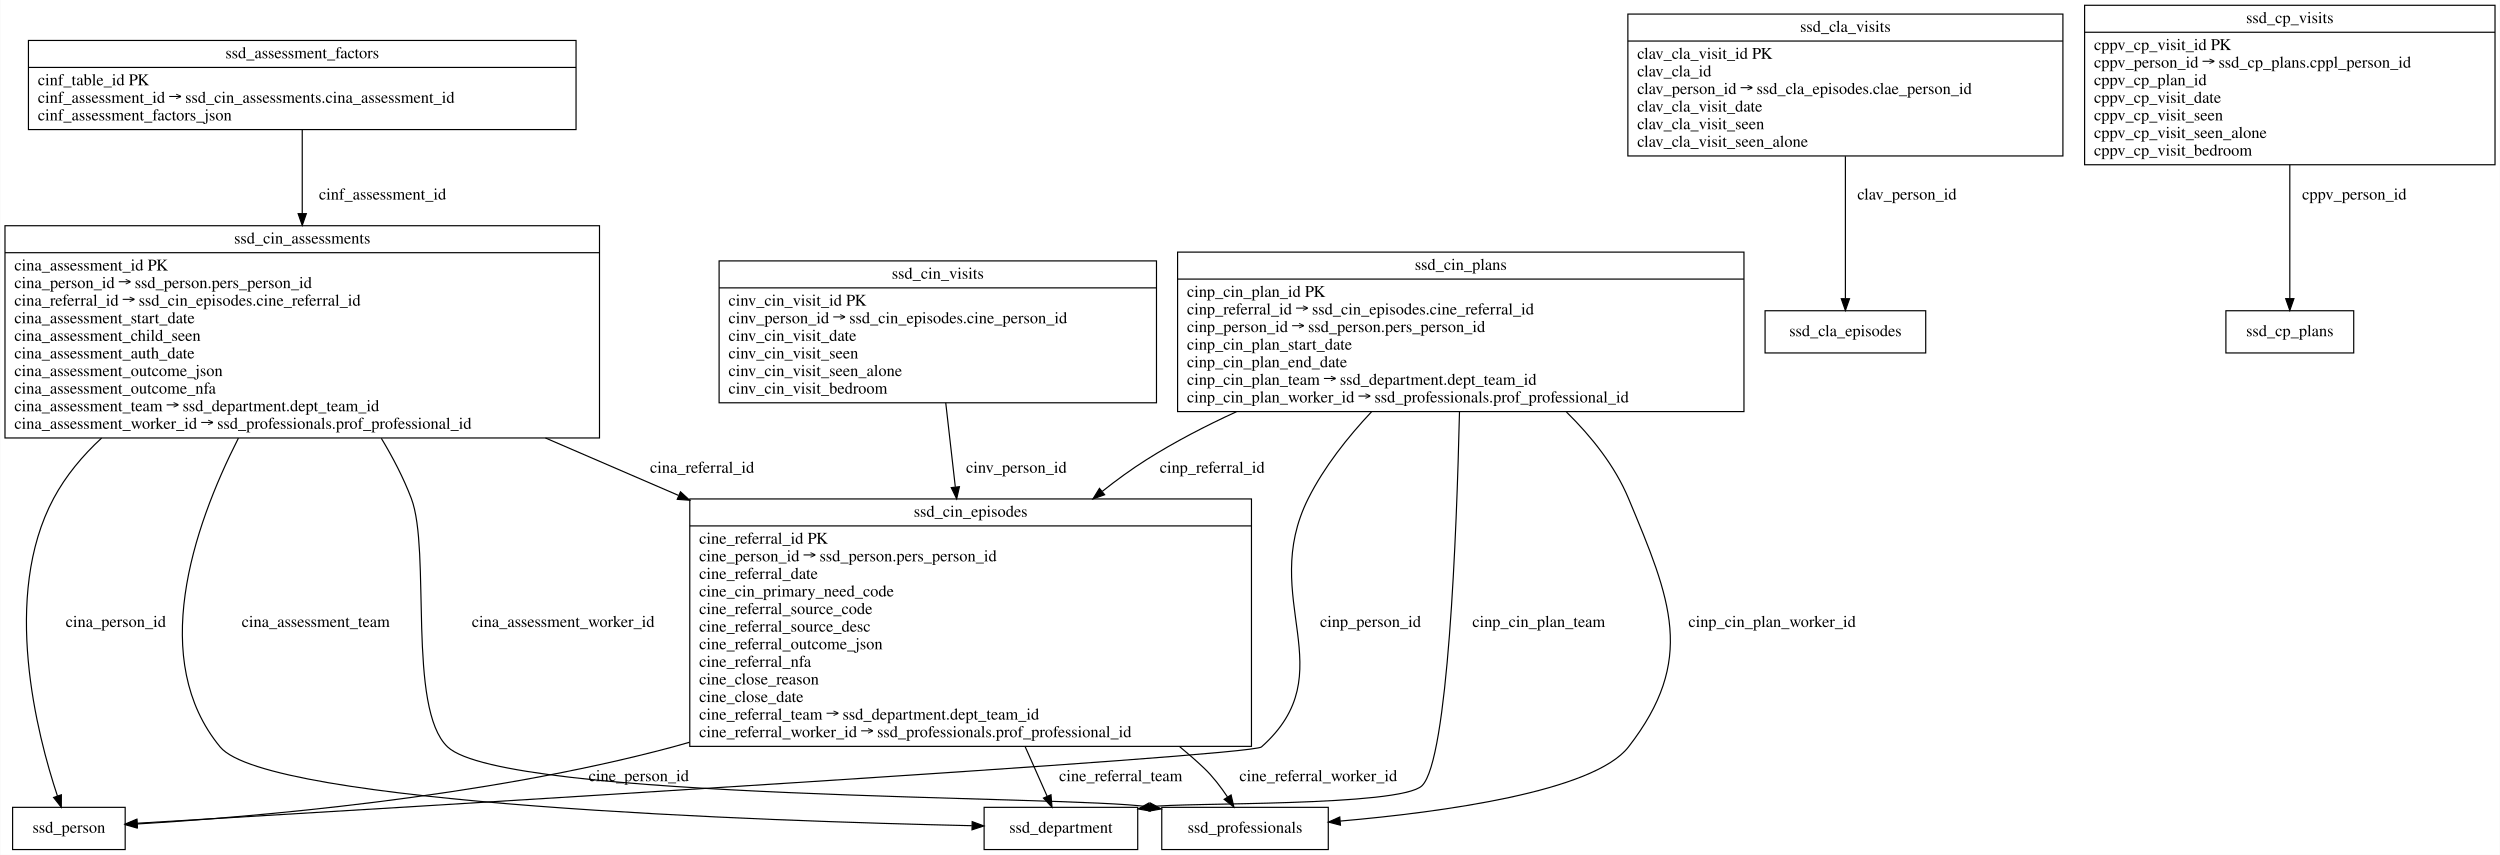
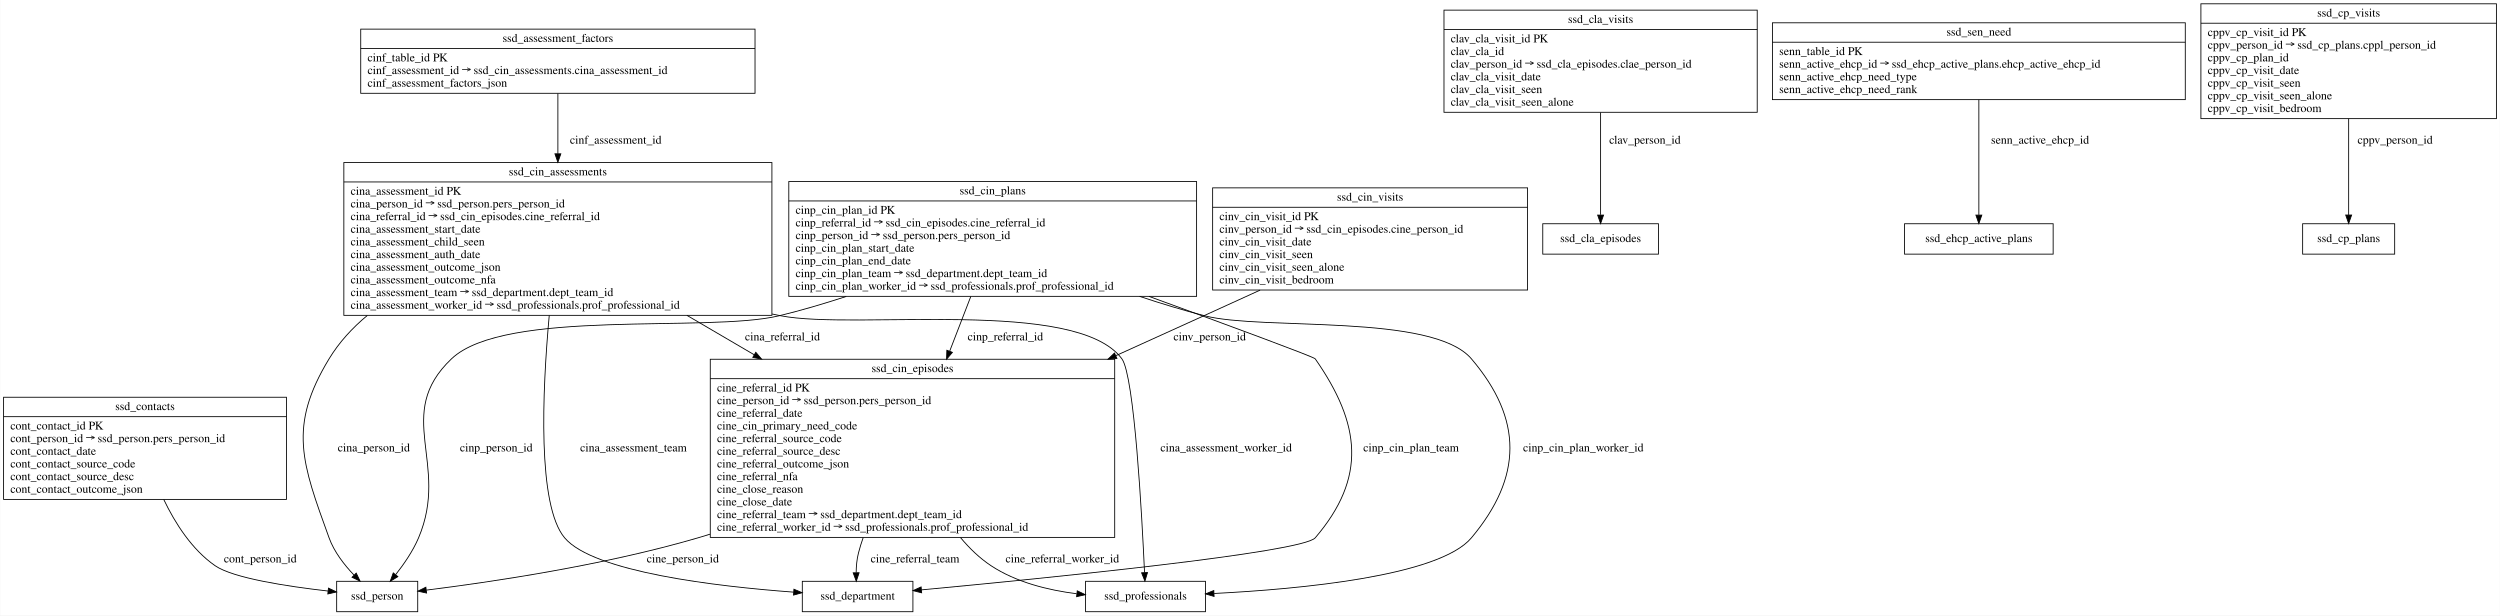
- <svg xmlns="http://www.w3.org/2000/svg" width="2132pt" height="729pt" viewBox="0.00 0.00 2131.50 729.00">
+ <svg xmlns="http://www.w3.org/2000/svg" width="2961pt" height="729pt" viewBox="0.00 0.00 2960.50 729.00">
  <g id="graph0" class="graph" transform="scale(1 1) rotate(0) translate(4 725)">
-     <polygon fill="white" stroke="transparent" points="-4,4 -4,-725 2127.5,-725 2127.5,4 -4,4" />
+     <polygon fill="white" stroke="transparent" points="-4,4 -4,-725 2956.5,-725 2956.5,4 -4,4" />
    <g id="node1" class="node">
-       <polygon fill="none" stroke="black" points="20,-614.5 20,-690.5 487,-690.5 487,-614.5 20,-614.5" />
-       <text text-anchor="middle" x="253.5" y="-675.3" font-family="Times,serif" font-size="14.00">ssd_assessment_factors</text>
-       <polyline fill="none" stroke="black" points="20,-667.5 487,-667.5 " />
-       <text text-anchor="start" x="28" y="-652.3" font-family="Times,serif" font-size="14.00">cinf_table_id PK</text>
-       <text text-anchor="start" x="28" y="-637.3" font-family="Times,serif" font-size="14.00">cinf_assessment_id → ssd_cin_assessments.cina_assessment_id</text>
-       <text text-anchor="start" x="28" y="-622.3" font-family="Times,serif" font-size="14.00">cinf_assessment_factors_json</text>
+       <polygon fill="none" stroke="black" points="423,-614.5 423,-690.5 890,-690.5 890,-614.5 423,-614.5" />
+       <text text-anchor="middle" x="656.5" y="-675.3" font-family="Times,serif" font-size="14.00">ssd_assessment_factors</text>
+       <polyline fill="none" stroke="black" points="423,-667.5 890,-667.5 " />
+       <text text-anchor="start" x="431" y="-652.3" font-family="Times,serif" font-size="14.00">cinf_table_id PK</text>
+       <text text-anchor="start" x="431" y="-637.3" font-family="Times,serif" font-size="14.00">cinf_assessment_id → ssd_cin_assessments.cina_assessment_id</text>
+       <text text-anchor="start" x="431" y="-622.3" font-family="Times,serif" font-size="14.00">cinf_assessment_factors_json</text>
    </g>
    <g id="node2" class="node">
-       <polygon fill="none" stroke="black" points="0,-351.5 0,-532.5 507,-532.5 507,-351.5 0,-351.5" />
-       <text text-anchor="middle" x="253.5" y="-517.3" font-family="Times,serif" font-size="14.00">ssd_cin_assessments</text>
-       <polyline fill="none" stroke="black" points="0,-509.5 507,-509.5 " />
-       <text text-anchor="start" x="8" y="-494.3" font-family="Times,serif" font-size="14.00">cina_assessment_id PK</text>
-       <text text-anchor="start" x="8" y="-479.3" font-family="Times,serif" font-size="14.00">cina_person_id → ssd_person.pers_person_id</text>
-       <text text-anchor="start" x="8" y="-464.3" font-family="Times,serif" font-size="14.00">cina_referral_id → ssd_cin_episodes.cine_referral_id</text>
-       <text text-anchor="start" x="8" y="-449.3" font-family="Times,serif" font-size="14.00">cina_assessment_start_date</text>
-       <text text-anchor="start" x="8" y="-434.3" font-family="Times,serif" font-size="14.00">cina_assessment_child_seen</text>
-       <text text-anchor="start" x="8" y="-419.3" font-family="Times,serif" font-size="14.00">cina_assessment_auth_date</text>
-       <text text-anchor="start" x="8" y="-404.3" font-family="Times,serif" font-size="14.00">cina_assessment_outcome_json</text>
-       <text text-anchor="start" x="8" y="-389.3" font-family="Times,serif" font-size="14.00">cina_assessment_outcome_nfa</text>
-       <text text-anchor="start" x="8" y="-374.3" font-family="Times,serif" font-size="14.00">cina_assessment_team → ssd_department.dept_team_id</text>
-       <text text-anchor="start" x="8" y="-359.3" font-family="Times,serif" font-size="14.00">cina_assessment_worker_id → ssd_professionals.prof_professional_id</text>
+       <polygon fill="none" stroke="black" points="403,-351.5 403,-532.5 910,-532.5 910,-351.5 403,-351.5" />
+       <text text-anchor="middle" x="656.5" y="-517.3" font-family="Times,serif" font-size="14.00">ssd_cin_assessments</text>
+       <polyline fill="none" stroke="black" points="403,-509.5 910,-509.5 " />
+       <text text-anchor="start" x="411" y="-494.3" font-family="Times,serif" font-size="14.00">cina_assessment_id PK</text>
+       <text text-anchor="start" x="411" y="-479.3" font-family="Times,serif" font-size="14.00">cina_person_id → ssd_person.pers_person_id</text>
+       <text text-anchor="start" x="411" y="-464.3" font-family="Times,serif" font-size="14.00">cina_referral_id → ssd_cin_episodes.cine_referral_id</text>
+       <text text-anchor="start" x="411" y="-449.3" font-family="Times,serif" font-size="14.00">cina_assessment_start_date</text>
+       <text text-anchor="start" x="411" y="-434.3" font-family="Times,serif" font-size="14.00">cina_assessment_child_seen</text>
+       <text text-anchor="start" x="411" y="-419.3" font-family="Times,serif" font-size="14.00">cina_assessment_auth_date</text>
+       <text text-anchor="start" x="411" y="-404.3" font-family="Times,serif" font-size="14.00">cina_assessment_outcome_json</text>
+       <text text-anchor="start" x="411" y="-389.3" font-family="Times,serif" font-size="14.00">cina_assessment_outcome_nfa</text>
+       <text text-anchor="start" x="411" y="-374.3" font-family="Times,serif" font-size="14.00">cina_assessment_team → ssd_department.dept_team_id</text>
+       <text text-anchor="start" x="411" y="-359.3" font-family="Times,serif" font-size="14.00">cina_assessment_worker_id → ssd_professionals.prof_professional_id</text>
    </g>
    <g id="edge1" class="edge">
-       <path fill="none" stroke="black" d="M253.5,-614.22C253.5,-594.16 253.5,-568.36 253.5,-542.91" />
-       <polygon fill="black" stroke="black" points="257,-542.81 253.5,-532.81 250,-542.81 257,-542.81" />
-       <text text-anchor="middle" x="322" y="-554.8" font-family="Times,serif" font-size="14.00">cinf_assessment_id</text>
+       <path fill="none" stroke="black" d="M656.5,-614.22C656.5,-594.16 656.5,-568.36 656.5,-542.91" />
+       <polygon fill="black" stroke="black" points="660,-542.81 656.5,-532.81 653,-542.81 660,-542.81" />
+       <text text-anchor="middle" x="725" y="-554.8" font-family="Times,serif" font-size="14.00">cinf_assessment_id</text>
    </g>
    <g id="node3" class="node">
-       <polygon fill="none" stroke="black" points="584,-88.5 584,-299.5 1063,-299.5 1063,-88.5 584,-88.5" />
-       <text text-anchor="middle" x="823.5" y="-284.3" font-family="Times,serif" font-size="14.00">ssd_cin_episodes</text>
-       <polyline fill="none" stroke="black" points="584,-276.5 1063,-276.5 " />
-       <text text-anchor="start" x="592" y="-261.3" font-family="Times,serif" font-size="14.00">cine_referral_id PK</text>
-       <text text-anchor="start" x="592" y="-246.3" font-family="Times,serif" font-size="14.00">cine_person_id → ssd_person.pers_person_id</text>
-       <text text-anchor="start" x="592" y="-231.3" font-family="Times,serif" font-size="14.00">cine_referral_date</text>
-       <text text-anchor="start" x="592" y="-216.3" font-family="Times,serif" font-size="14.00">cine_cin_primary_need_code</text>
-       <text text-anchor="start" x="592" y="-201.3" font-family="Times,serif" font-size="14.00">cine_referral_source_code</text>
-       <text text-anchor="start" x="592" y="-186.3" font-family="Times,serif" font-size="14.00">cine_referral_source_desc</text>
-       <text text-anchor="start" x="592" y="-171.3" font-family="Times,serif" font-size="14.00">cine_referral_outcome_json</text>
-       <text text-anchor="start" x="592" y="-156.3" font-family="Times,serif" font-size="14.00">cine_referral_nfa</text>
-       <text text-anchor="start" x="592" y="-141.3" font-family="Times,serif" font-size="14.00">cine_close_reason</text>
-       <text text-anchor="start" x="592" y="-126.3" font-family="Times,serif" font-size="14.00">cine_close_date</text>
-       <text text-anchor="start" x="592" y="-111.3" font-family="Times,serif" font-size="14.00">cine_referral_team → ssd_department.dept_team_id</text>
-       <text text-anchor="start" x="592" y="-96.3" font-family="Times,serif" font-size="14.00">cine_referral_worker_id → ssd_professionals.prof_professional_id</text>
+       <polygon fill="none" stroke="black" points="837,-88.5 837,-299.5 1316,-299.5 1316,-88.5 837,-88.5" />
+       <text text-anchor="middle" x="1076.5" y="-284.3" font-family="Times,serif" font-size="14.00">ssd_cin_episodes</text>
+       <polyline fill="none" stroke="black" points="837,-276.5 1316,-276.5 " />
+       <text text-anchor="start" x="845" y="-261.3" font-family="Times,serif" font-size="14.00">cine_referral_id PK</text>
+       <text text-anchor="start" x="845" y="-246.3" font-family="Times,serif" font-size="14.00">cine_person_id → ssd_person.pers_person_id</text>
+       <text text-anchor="start" x="845" y="-231.3" font-family="Times,serif" font-size="14.00">cine_referral_date</text>
+       <text text-anchor="start" x="845" y="-216.3" font-family="Times,serif" font-size="14.00">cine_cin_primary_need_code</text>
+       <text text-anchor="start" x="845" y="-201.3" font-family="Times,serif" font-size="14.00">cine_referral_source_code</text>
+       <text text-anchor="start" x="845" y="-186.3" font-family="Times,serif" font-size="14.00">cine_referral_source_desc</text>
+       <text text-anchor="start" x="845" y="-171.3" font-family="Times,serif" font-size="14.00">cine_referral_outcome_json</text>
+       <text text-anchor="start" x="845" y="-156.3" font-family="Times,serif" font-size="14.00">cine_referral_nfa</text>
+       <text text-anchor="start" x="845" y="-141.3" font-family="Times,serif" font-size="14.00">cine_close_reason</text>
+       <text text-anchor="start" x="845" y="-126.3" font-family="Times,serif" font-size="14.00">cine_close_date</text>
+       <text text-anchor="start" x="845" y="-111.3" font-family="Times,serif" font-size="14.00">cine_referral_team → ssd_department.dept_team_id</text>
+       <text text-anchor="start" x="845" y="-96.3" font-family="Times,serif" font-size="14.00">cine_referral_worker_id → ssd_professionals.prof_professional_id</text>
    </g>
    <g id="edge3" class="edge">
-       <path fill="none" stroke="black" d="M460.9,-351.49C497.72,-335.6 536.42,-318.9 574.27,-302.56" />
-       <polygon fill="black" stroke="black" points="576.07,-305.6 583.87,-298.42 573.3,-299.17 576.07,-305.6" />
-       <text text-anchor="middle" x="594.5" y="-321.8" font-family="Times,serif" font-size="14.00">cina_referral_id</text>
+       <path fill="none" stroke="black" d="M809.32,-351.49C835.24,-336.31 862.43,-320.38 889.12,-304.75" />
+       <polygon fill="black" stroke="black" points="890.91,-307.76 897.77,-299.69 887.37,-301.72 890.91,-307.76" />
+       <text text-anchor="middle" x="922.5" y="-321.8" font-family="Times,serif" font-size="14.00">cina_referral_id</text>
+     </g>
+     <g id="node10" class="node">
+       <polygon fill="none" stroke="black" points="394.5,-0.5 394.5,-36.5 490.5,-36.5 490.5,-0.5 394.5,-0.5" />
+       <text text-anchor="middle" x="442.5" y="-14.8" font-family="Times,serif" font-size="14.00">ssd_person</text>
+     </g>
+     <g id="edge2" class="edge">
+       <path fill="none" stroke="black" d="M430.75,-351.34C413.02,-336.62 397.4,-319.61 385.5,-300 336.61,-219.45 353.46,-176.61 385.5,-88 391.5,-71.41 403.46,-56.01 414.89,-44.03" />
+       <polygon fill="black" stroke="black" points="417.65,-46.22 422.25,-36.67 412.7,-41.27 417.65,-46.22" />
+       <text text-anchor="middle" x="438.5" y="-190.3" font-family="Times,serif" font-size="14.00">cina_person_id</text>
+     </g>
+     <g id="node11" class="node">
+       <polygon fill="none" stroke="black" points="946,-0.5 946,-36.5 1077,-36.5 1077,-0.5 946,-0.5" />
+       <text text-anchor="middle" x="1011.5" y="-14.8" font-family="Times,serif" font-size="14.00">ssd_department</text>
+     </g>
+     <g id="edge4" class="edge">
+       <path fill="none" stroke="black" d="M646.28,-351.48C637.94,-260.11 632.19,-126.41 664.5,-88 698.6,-47.46 844.35,-30.45 935.76,-23.67" />
+       <polygon fill="black" stroke="black" points="936.08,-27.15 945.81,-22.95 935.58,-20.17 936.08,-27.15" />
+       <text text-anchor="middle" x="746" y="-190.3" font-family="Times,serif" font-size="14.00">cina_assessment_team</text>
+     </g>
+     <g id="node12" class="node">
+       <polygon fill="none" stroke="black" points="1281.5,-0.5 1281.5,-36.5 1423.5,-36.5 1423.5,-0.5 1281.5,-0.5" />
+       <text text-anchor="middle" x="1352.5" y="-14.8" font-family="Times,serif" font-size="14.00">ssd_professionals</text>
+     </g>
+     <g id="edge5" class="edge">
+       <path fill="none" stroke="black" d="M910.12,-353.11C913.59,-352.37 917.05,-351.67 920.5,-351 1009.33,-333.75 1270.82,-372.85 1324.5,-300 1339.32,-279.89 1348.31,-113.5 1351.34,-46.9" />
+       <polygon fill="black" stroke="black" points="1354.85,-46.89 1351.79,-36.75 1347.85,-46.58 1354.85,-46.89" />
+       <text text-anchor="middle" x="1448" y="-190.3" font-family="Times,serif" font-size="14.00">cina_assessment_worker_id</text>
+     </g>
+     <g id="edge6" class="edge">
+       <path fill="none" stroke="black" d="M836.66,-92.3C831.92,-90.81 827.19,-89.38 822.5,-88 710.99,-55.31 576.26,-35.48 500.88,-26.09" />
+       <polygon fill="black" stroke="black" points="501,-22.58 490.65,-24.83 500.15,-29.52 501,-22.58" />
+       <text text-anchor="middle" x="804.5" y="-58.8" font-family="Times,serif" font-size="14.00">cine_person_id</text>
+     </g>
+     <g id="edge7" class="edge">
+       <path fill="none" stroke="black" d="M1018.09,-88.23C1015.94,-82.17 1014.05,-76.06 1012.5,-70 1010.61,-62.61 1009.89,-54.41 1009.77,-46.8" />
+       <polygon fill="black" stroke="black" points="1013.27,-46.64 1009.92,-36.59 1006.27,-46.54 1013.27,-46.64" />
+       <text text-anchor="middle" x="1079.5" y="-58.8" font-family="Times,serif" font-size="14.00">cine_referral_team</text>
+     </g>
+     <g id="edge8" class="edge">
+       <path fill="none" stroke="black" d="M1133.39,-88.27C1143.97,-75.56 1156.01,-63.93 1169.5,-55 1199.22,-35.33 1237.22,-26.01 1270.89,-21.78" />
+       <polygon fill="black" stroke="black" points="1271.64,-25.22 1281.19,-20.63 1270.86,-18.27 1271.64,-25.22" />
+       <text text-anchor="middle" x="1254" y="-58.8" font-family="Times,serif" font-size="14.00">cine_referral_worker_id</text>
+     </g>
+     <g id="node4" class="node">
+       <polygon fill="none" stroke="black" points="1706,-592 1706,-713 2077,-713 2077,-592 1706,-592" />
+       <text text-anchor="middle" x="1891.5" y="-697.8" font-family="Times,serif" font-size="14.00">ssd_cla_visits</text>
+       <polyline fill="none" stroke="black" points="1706,-690 2077,-690 " />
+       <text text-anchor="start" x="1714" y="-674.8" font-family="Times,serif" font-size="14.00">clav_cla_visit_id PK</text>
+       <text text-anchor="start" x="1714" y="-659.8" font-family="Times,serif" font-size="14.00">clav_cla_id</text>
+       <text text-anchor="start" x="1714" y="-644.8" font-family="Times,serif" font-size="14.00">clav_person_id → ssd_cla_episodes.clae_person_id</text>
+       <text text-anchor="start" x="1714" y="-629.8" font-family="Times,serif" font-size="14.00">clav_cla_visit_date</text>
+       <text text-anchor="start" x="1714" y="-614.8" font-family="Times,serif" font-size="14.00">clav_cla_visit_seen</text>
+       <text text-anchor="start" x="1714" y="-599.8" font-family="Times,serif" font-size="14.00">clav_cla_visit_seen_alone</text>
+     </g>
+     <g id="node13" class="node">
+       <polygon fill="none" stroke="black" points="1823,-424 1823,-460 1960,-460 1960,-424 1823,-424" />
+       <text text-anchor="middle" x="1891.5" y="-438.3" font-family="Times,serif" font-size="14.00">ssd_cla_episodes</text>
+     </g>
+     <g id="edge9" class="edge">
+       <path fill="none" stroke="black" d="M1891.5,-591.75C1891.5,-551.88 1891.5,-501.33 1891.5,-470.61" />
+       <polygon fill="black" stroke="black" points="1895,-470.24 1891.5,-460.24 1888,-470.24 1895,-470.24" />
+       <text text-anchor="middle" x="1944" y="-554.8" font-family="Times,serif" font-size="14.00">clav_person_id</text>
+     </g>
+     <g id="node5" class="node">
+       <polygon fill="none" stroke="black" points="1432,-381.5 1432,-502.5 1805,-502.5 1805,-381.5 1432,-381.5" />
+       <text text-anchor="middle" x="1618.5" y="-487.3" font-family="Times,serif" font-size="14.00">ssd_cin_visits</text>
+       <polyline fill="none" stroke="black" points="1432,-479.5 1805,-479.5 " />
+       <text text-anchor="start" x="1440" y="-464.3" font-family="Times,serif" font-size="14.00">cinv_cin_visit_id PK</text>
+       <text text-anchor="start" x="1440" y="-449.3" font-family="Times,serif" font-size="14.00">cinv_person_id → ssd_cin_episodes.cine_person_id</text>
+       <text text-anchor="start" x="1440" y="-434.3" font-family="Times,serif" font-size="14.00">cinv_cin_visit_date</text>
+       <text text-anchor="start" x="1440" y="-419.3" font-family="Times,serif" font-size="14.00">cinv_cin_visit_seen</text>
+       <text text-anchor="start" x="1440" y="-404.3" font-family="Times,serif" font-size="14.00">cinv_cin_visit_seen_alone</text>
+       <text text-anchor="start" x="1440" y="-389.3" font-family="Times,serif" font-size="14.00">cinv_cin_visit_bedroom</text>
+     </g>
+     <g id="edge10" class="edge">
+       <path fill="none" stroke="black" d="M1488.19,-381.38C1465.95,-371.23 1443.07,-360.8 1421.5,-351 1387.85,-335.71 1352.34,-319.61 1317.41,-303.79" />
+       <polygon fill="black" stroke="black" points="1318.62,-300.49 1308.06,-299.56 1315.73,-306.87 1318.62,-300.49" />
+       <text text-anchor="middle" x="1428.5" y="-321.8" font-family="Times,serif" font-size="14.00">cinv_person_id</text>
+     </g>
+     <g id="node6" class="node">
+       <polygon fill="none" stroke="black" points="0,-133.5 0,-254.5 335,-254.5 335,-133.5 0,-133.5" />
+       <text text-anchor="middle" x="167.5" y="-239.3" font-family="Times,serif" font-size="14.00">ssd_contacts</text>
+       <polyline fill="none" stroke="black" points="0,-231.5 335,-231.5 " />
+       <text text-anchor="start" x="8" y="-216.3" font-family="Times,serif" font-size="14.00">cont_contact_id PK</text>
+       <text text-anchor="start" x="8" y="-201.3" font-family="Times,serif" font-size="14.00">cont_person_id → ssd_person.pers_person_id</text>
+       <text text-anchor="start" x="8" y="-186.3" font-family="Times,serif" font-size="14.00">cont_contact_date</text>
+       <text text-anchor="start" x="8" y="-171.3" font-family="Times,serif" font-size="14.00">cont_contact_source_code</text>
+       <text text-anchor="start" x="8" y="-156.3" font-family="Times,serif" font-size="14.00">cont_contact_source_desc</text>
+       <text text-anchor="start" x="8" y="-141.3" font-family="Times,serif" font-size="14.00">cont_contact_outcome_json</text>
+     </g>
+     <g id="edge11" class="edge">
+       <path fill="none" stroke="black" d="M189.71,-133.37C203.13,-105.37 223.04,-74.03 250.5,-55 271.76,-40.26 335.93,-30.48 384.28,-24.98" />
+       <polygon fill="black" stroke="black" points="384.78,-28.45 394.33,-23.87 384.01,-21.49 384.78,-28.45" />
+       <text text-anchor="middle" x="304" y="-58.8" font-family="Times,serif" font-size="14.00">cont_person_id</text>
+     </g>
+     <g id="node7" class="node">
+       <polygon fill="none" stroke="black" points="2095,-607 2095,-698 2584,-698 2584,-607 2095,-607" />
+       <text text-anchor="middle" x="2339.5" y="-682.8" font-family="Times,serif" font-size="14.00">ssd_sen_need</text>
+       <polyline fill="none" stroke="black" points="2095,-675 2584,-675 " />
+       <text text-anchor="start" x="2103" y="-659.8" font-family="Times,serif" font-size="14.00">senn_table_id PK</text>
+       <text text-anchor="start" x="2103" y="-644.8" font-family="Times,serif" font-size="14.00">senn_active_ehcp_id → ssd_ehcp_active_plans.ehcp_active_ehcp_id</text>
+       <text text-anchor="start" x="2103" y="-629.8" font-family="Times,serif" font-size="14.00">senn_active_ehcp_need_type</text>
+       <text text-anchor="start" x="2103" y="-614.8" font-family="Times,serif" font-size="14.00">senn_active_ehcp_need_rank</text>
+     </g>
+     <g id="node14" class="node">
+       <polygon fill="none" stroke="black" points="2251.5,-424 2251.5,-460 2427.5,-460 2427.5,-424 2251.5,-424" />
+       <text text-anchor="middle" x="2339.5" y="-438.3" font-family="Times,serif" font-size="14.00">ssd_ehcp_active_plans</text>
+     </g>
+     <g id="edge12" class="edge">
+       <path fill="none" stroke="black" d="M2339.5,-606.77C2339.5,-565.42 2339.5,-505.27 2339.5,-470.55" />
+       <polygon fill="black" stroke="black" points="2343,-470.22 2339.5,-460.22 2336,-470.22 2343,-470.22" />
+       <text text-anchor="middle" x="2412" y="-554.8" font-family="Times,serif" font-size="14.00">senn_active_ehcp_id</text>
    </g>
    <g id="node8" class="node">
-       <polygon fill="none" stroke="black" points="6.5,-0.5 6.5,-36.5 102.5,-36.5 102.5,-0.5 6.5,-0.5" />
-       <text text-anchor="middle" x="54.5" y="-14.8" font-family="Times,serif" font-size="14.00">ssd_person</text>
-     </g>
-     <g id="edge2" class="edge">
-       <path fill="none" stroke="black" d="M82.39,-351.42C66.1,-336.38 51.83,-319.29 41.5,-300 -3.19,-216.61 27.35,-98.46 44.74,-46.17" />
-       <polygon fill="black" stroke="black" points="48.08,-47.21 48.01,-36.62 41.46,-44.94 48.08,-47.21" />
-       <text text-anchor="middle" x="94.5" y="-190.3" font-family="Times,serif" font-size="14.00">cina_person_id</text>
+       <polygon fill="none" stroke="black" points="2602.5,-584.5 2602.5,-720.5 2952.5,-720.5 2952.5,-584.5 2602.5,-584.5" />
+       <text text-anchor="middle" x="2777.5" y="-705.3" font-family="Times,serif" font-size="14.00">ssd_cp_visits</text>
+       <polyline fill="none" stroke="black" points="2602.5,-697.5 2952.5,-697.5 " />
+       <text text-anchor="start" x="2610.5" y="-682.3" font-family="Times,serif" font-size="14.00">cppv_cp_visit_id PK</text>
+       <text text-anchor="start" x="2610.5" y="-667.3" font-family="Times,serif" font-size="14.00">cppv_person_id → ssd_cp_plans.cppl_person_id</text>
+       <text text-anchor="start" x="2610.5" y="-652.3" font-family="Times,serif" font-size="14.00">cppv_cp_plan_id</text>
+       <text text-anchor="start" x="2610.5" y="-637.3" font-family="Times,serif" font-size="14.00">cppv_cp_visit_date</text>
+       <text text-anchor="start" x="2610.5" y="-622.3" font-family="Times,serif" font-size="14.00">cppv_cp_visit_seen</text>
+       <text text-anchor="start" x="2610.5" y="-607.3" font-family="Times,serif" font-size="14.00">cppv_cp_visit_seen_alone</text>
+       <text text-anchor="start" x="2610.5" y="-592.3" font-family="Times,serif" font-size="14.00">cppv_cp_visit_bedroom</text>
+     </g>
+     <g id="node15" class="node">
+       <polygon fill="none" stroke="black" points="2723,-424 2723,-460 2832,-460 2832,-424 2723,-424" />
+       <text text-anchor="middle" x="2777.5" y="-438.3" font-family="Times,serif" font-size="14.00">ssd_cp_plans</text>
+     </g>
+     <g id="edge13" class="edge">
+       <path fill="none" stroke="black" d="M2777.5,-584.38C2777.5,-545.75 2777.5,-499.29 2777.5,-470.44" />
+       <polygon fill="black" stroke="black" points="2781,-470.3 2777.5,-460.3 2774,-470.3 2781,-470.3" />
+       <text text-anchor="middle" x="2832.5" y="-554.8" font-family="Times,serif" font-size="14.00">cppv_person_id</text>
    </g>
    <g id="node9" class="node">
-       <polygon fill="none" stroke="black" points="835,-0.5 835,-36.5 966,-36.5 966,-0.5 835,-0.5" />
-       <text text-anchor="middle" x="900.5" y="-14.8" font-family="Times,serif" font-size="14.00">ssd_department</text>
-     </g>
-     <g id="edge4" class="edge">
-       <path fill="none" stroke="black" d="M199.07,-351.35C159.54,-273.41 122.65,-161.72 183.5,-88 223.77,-39.22 648.32,-24.76 824.52,-20.84" />
-       <polygon fill="black" stroke="black" points="824.83,-24.33 834.75,-20.62 824.67,-17.33 824.83,-24.33" />
-       <text text-anchor="middle" x="265" y="-190.3" font-family="Times,serif" font-size="14.00">cina_assessment_team</text>
-     </g>
-     <g id="node10" class="node">
-       <polygon fill="none" stroke="black" points="986.5,-0.5 986.5,-36.5 1128.5,-36.5 1128.5,-0.5 986.5,-0.5" />
-       <text text-anchor="middle" x="1057.5" y="-14.8" font-family="Times,serif" font-size="14.00">ssd_professionals</text>
-     </g>
-     <g id="edge5" class="edge">
-       <path fill="none" stroke="black" d="M320.92,-351.24C330.8,-334.84 339.87,-317.4 346.5,-300 363.46,-255.51 342.84,-120.64 377.5,-88 425.97,-42.36 908.64,-46.72 974.5,-37 974.97,-36.93 975.45,-36.86 975.92,-36.79" />
-       <polygon fill="black" stroke="black" points="976.76,-40.2 986.07,-35.14 975.64,-33.29 976.76,-40.2" />
-       <text text-anchor="middle" x="476" y="-190.3" font-family="Times,serif" font-size="14.00">cina_assessment_worker_id</text>
-     </g>
-     <g id="edge6" class="edge">
-       <path fill="none" stroke="black" d="M583.75,-92C578.98,-90.6 574.22,-89.27 569.5,-88 407.49,-44.53 209.08,-28.07 112.65,-22.32" />
-       <polygon fill="black" stroke="black" points="112.71,-18.81 102.53,-21.73 112.31,-25.8 112.71,-18.81" />
-       <text text-anchor="middle" x="540.5" y="-58.8" font-family="Times,serif" font-size="14.00">cine_person_id</text>
-     </g>
-     <g id="edge7" class="edge">
-       <path fill="none" stroke="black" d="M870.07,-88.07C877,-72.46 883.56,-57.67 888.8,-45.85" />
-       <polygon fill="black" stroke="black" points="892.02,-47.23 892.88,-36.67 885.62,-44.39 892.02,-47.23" />
-       <text text-anchor="middle" x="951.5" y="-58.8" font-family="Times,serif" font-size="14.00">cine_referral_team</text>
-     </g>
-     <g id="edge8" class="edge">
-       <path fill="none" stroke="black" d="M1001.61,-88.38C1008.87,-82.42 1015.87,-76.29 1022.5,-70 1030.08,-62.81 1036.99,-53.72 1042.62,-45.25" />
-       <polygon fill="black" stroke="black" points="1045.61,-47.07 1048.01,-36.74 1039.7,-43.32 1045.61,-47.07" />
-       <text text-anchor="middle" x="1120" y="-58.8" font-family="Times,serif" font-size="14.00">cine_referral_worker_id</text>
-     </g>
-     <g id="node4" class="node">
-       <polygon fill="none" stroke="black" points="1384,-592 1384,-713 1755,-713 1755,-592 1384,-592" />
-       <text text-anchor="middle" x="1569.5" y="-697.8" font-family="Times,serif" font-size="14.00">ssd_cla_visits</text>
-       <polyline fill="none" stroke="black" points="1384,-690 1755,-690 " />
-       <text text-anchor="start" x="1392" y="-674.8" font-family="Times,serif" font-size="14.00">clav_cla_visit_id PK</text>
-       <text text-anchor="start" x="1392" y="-659.8" font-family="Times,serif" font-size="14.00">clav_cla_id</text>
-       <text text-anchor="start" x="1392" y="-644.8" font-family="Times,serif" font-size="14.00">clav_person_id → ssd_cla_episodes.clae_person_id</text>
-       <text text-anchor="start" x="1392" y="-629.8" font-family="Times,serif" font-size="14.00">clav_cla_visit_date</text>
-       <text text-anchor="start" x="1392" y="-614.8" font-family="Times,serif" font-size="14.00">clav_cla_visit_seen</text>
-       <text text-anchor="start" x="1392" y="-599.8" font-family="Times,serif" font-size="14.00">clav_cla_visit_seen_alone</text>
-     </g>
-     <g id="node11" class="node">
-       <polygon fill="none" stroke="black" points="1501,-424 1501,-460 1638,-460 1638,-424 1501,-424" />
-       <text text-anchor="middle" x="1569.5" y="-438.3" font-family="Times,serif" font-size="14.00">ssd_cla_episodes</text>
-     </g>
-     <g id="edge9" class="edge">
-       <path fill="none" stroke="black" d="M1569.5,-591.75C1569.5,-551.88 1569.5,-501.33 1569.5,-470.61" />
-       <polygon fill="black" stroke="black" points="1573,-470.24 1569.5,-460.24 1566,-470.24 1573,-470.24" />
-       <text text-anchor="middle" x="1622" y="-554.8" font-family="Times,serif" font-size="14.00">clav_person_id</text>
-     </g>
-     <g id="node5" class="node">
-       <polygon fill="none" stroke="black" points="609,-381.5 609,-502.5 982,-502.5 982,-381.5 609,-381.5" />
-       <text text-anchor="middle" x="795.5" y="-487.3" font-family="Times,serif" font-size="14.00">ssd_cin_visits</text>
-       <polyline fill="none" stroke="black" points="609,-479.5 982,-479.5 " />
-       <text text-anchor="start" x="617" y="-464.3" font-family="Times,serif" font-size="14.00">cinv_cin_visit_id PK</text>
-       <text text-anchor="start" x="617" y="-449.3" font-family="Times,serif" font-size="14.00">cinv_person_id → ssd_cin_episodes.cine_person_id</text>
-       <text text-anchor="start" x="617" y="-434.3" font-family="Times,serif" font-size="14.00">cinv_cin_visit_date</text>
-       <text text-anchor="start" x="617" y="-419.3" font-family="Times,serif" font-size="14.00">cinv_cin_visit_seen</text>
-       <text text-anchor="start" x="617" y="-404.3" font-family="Times,serif" font-size="14.00">cinv_cin_visit_seen_alone</text>
-       <text text-anchor="start" x="617" y="-389.3" font-family="Times,serif" font-size="14.00">cinv_cin_visit_bedroom</text>
-     </g>
-     <g id="edge10" class="edge">
-       <path fill="none" stroke="black" d="M802.28,-381.45C804.74,-359.83 807.61,-334.61 810.43,-309.83" />
-       <polygon fill="black" stroke="black" points="813.94,-309.95 811.59,-299.62 806.98,-309.16 813.94,-309.95" />
-       <text text-anchor="middle" x="862.5" y="-321.8" font-family="Times,serif" font-size="14.00">cinv_person_id</text>
-     </g>
-     <g id="node6" class="node">
-       <polygon fill="none" stroke="black" points="1773.5,-584.5 1773.5,-720.5 2123.5,-720.5 2123.5,-584.5 1773.5,-584.5" />
-       <text text-anchor="middle" x="1948.5" y="-705.3" font-family="Times,serif" font-size="14.00">ssd_cp_visits</text>
-       <polyline fill="none" stroke="black" points="1773.5,-697.5 2123.5,-697.5 " />
-       <text text-anchor="start" x="1781.5" y="-682.3" font-family="Times,serif" font-size="14.00">cppv_cp_visit_id PK</text>
-       <text text-anchor="start" x="1781.5" y="-667.3" font-family="Times,serif" font-size="14.00">cppv_person_id → ssd_cp_plans.cppl_person_id</text>
-       <text text-anchor="start" x="1781.5" y="-652.3" font-family="Times,serif" font-size="14.00">cppv_cp_plan_id</text>
-       <text text-anchor="start" x="1781.5" y="-637.3" font-family="Times,serif" font-size="14.00">cppv_cp_visit_date</text>
-       <text text-anchor="start" x="1781.5" y="-622.3" font-family="Times,serif" font-size="14.00">cppv_cp_visit_seen</text>
-       <text text-anchor="start" x="1781.5" y="-607.3" font-family="Times,serif" font-size="14.00">cppv_cp_visit_seen_alone</text>
-       <text text-anchor="start" x="1781.5" y="-592.3" font-family="Times,serif" font-size="14.00">cppv_cp_visit_bedroom</text>
-     </g>
-     <g id="node12" class="node">
-       <polygon fill="none" stroke="black" points="1894,-424 1894,-460 2003,-460 2003,-424 1894,-424" />
-       <text text-anchor="middle" x="1948.5" y="-438.3" font-family="Times,serif" font-size="14.00">ssd_cp_plans</text>
-     </g>
-     <g id="edge11" class="edge">
-       <path fill="none" stroke="black" d="M1948.5,-584.38C1948.5,-545.75 1948.5,-499.29 1948.5,-470.44" />
-       <polygon fill="black" stroke="black" points="1952,-470.3 1948.5,-460.3 1945,-470.3 1952,-470.3" />
-       <text text-anchor="middle" x="2003.5" y="-554.8" font-family="Times,serif" font-size="14.00">cppv_person_id</text>
-     </g>
-     <g id="node7" class="node">
-       <polygon fill="none" stroke="black" points="1000,-374 1000,-510 1483,-510 1483,-374 1000,-374" />
-       <text text-anchor="middle" x="1241.5" y="-494.8" font-family="Times,serif" font-size="14.00">ssd_cin_plans</text>
-       <polyline fill="none" stroke="black" points="1000,-487 1483,-487 " />
-       <text text-anchor="start" x="1008" y="-471.8" font-family="Times,serif" font-size="14.00">cinp_cin_plan_id PK</text>
-       <text text-anchor="start" x="1008" y="-456.8" font-family="Times,serif" font-size="14.00">cinp_referral_id → ssd_cin_episodes.cine_referral_id</text>
-       <text text-anchor="start" x="1008" y="-441.8" font-family="Times,serif" font-size="14.00">cinp_person_id → ssd_person.pers_person_id</text>
-       <text text-anchor="start" x="1008" y="-426.8" font-family="Times,serif" font-size="14.00">cinp_cin_plan_start_date</text>
-       <text text-anchor="start" x="1008" y="-411.8" font-family="Times,serif" font-size="14.00">cinp_cin_plan_end_date</text>
-       <text text-anchor="start" x="1008" y="-396.8" font-family="Times,serif" font-size="14.00">cinp_cin_plan_team → ssd_department.dept_team_id</text>
-       <text text-anchor="start" x="1008" y="-381.8" font-family="Times,serif" font-size="14.00">cinp_cin_plan_worker_id → ssd_professionals.prof_professional_id</text>
-     </g>
-     <g id="edge12" class="edge">
-       <path fill="none" stroke="black" d="M1050.2,-373.88C1023.67,-361.73 997.36,-348.07 973.5,-333 960.74,-324.94 948.07,-315.73 935.81,-305.99" />
-       <polygon fill="black" stroke="black" points="937.78,-303.09 927.81,-299.51 933.38,-308.52 937.78,-303.09" />
-       <text text-anchor="middle" x="1029.5" y="-321.8" font-family="Times,serif" font-size="14.00">cinp_referral_id</text>
-     </g>
-     <g id="edge13" class="edge">
-       <path fill="none" stroke="black" d="M1165.38,-373.8C1145.02,-352.15 1124.96,-326.78 1111.5,-300 1068.45,-214.32 1143.15,-151.72 1071.5,-88 1062.47,-79.97 327.67,-35.73 112.86,-22.95" />
-       <polygon fill="black" stroke="black" points="112.92,-19.45 102.73,-22.35 112.5,-26.44 112.92,-19.45" />
-       <text text-anchor="middle" x="1164.5" y="-190.3" font-family="Times,serif" font-size="14.00">cinp_person_id</text>
+       <polygon fill="none" stroke="black" points="930,-374 930,-510 1413,-510 1413,-374 930,-374" />
+       <text text-anchor="middle" x="1171.5" y="-494.8" font-family="Times,serif" font-size="14.00">ssd_cin_plans</text>
+       <polyline fill="none" stroke="black" points="930,-487 1413,-487 " />
+       <text text-anchor="start" x="938" y="-471.8" font-family="Times,serif" font-size="14.00">cinp_cin_plan_id PK</text>
+       <text text-anchor="start" x="938" y="-456.8" font-family="Times,serif" font-size="14.00">cinp_referral_id → ssd_cin_episodes.cine_referral_id</text>
+       <text text-anchor="start" x="938" y="-441.8" font-family="Times,serif" font-size="14.00">cinp_person_id → ssd_person.pers_person_id</text>
+       <text text-anchor="start" x="938" y="-426.8" font-family="Times,serif" font-size="14.00">cinp_cin_plan_start_date</text>
+       <text text-anchor="start" x="938" y="-411.8" font-family="Times,serif" font-size="14.00">cinp_cin_plan_end_date</text>
+       <text text-anchor="start" x="938" y="-396.8" font-family="Times,serif" font-size="14.00">cinp_cin_plan_team → ssd_department.dept_team_id</text>
+       <text text-anchor="start" x="938" y="-381.8" font-family="Times,serif" font-size="14.00">cinp_cin_plan_worker_id → ssd_professionals.prof_professional_id</text>
    </g>
    <g id="edge14" class="edge">
-       <path fill="none" stroke="black" d="M1240.4,-373.88C1238,-269.26 1230.61,-76.94 1208.5,-55 1190.23,-36.86 1002.95,-40.86 977.5,-37 977.16,-36.95 976.81,-36.9 976.47,-36.84" />
-       <polygon fill="black" stroke="black" points="976.77,-33.34 966.33,-35.12 975.6,-40.24 976.77,-33.34" />
-       <text text-anchor="middle" x="1308" y="-190.3" font-family="Times,serif" font-size="14.00">cinp_cin_plan_team</text>
+       <path fill="none" stroke="black" d="M1145.54,-373.78C1137.8,-353.74 1129.09,-331.19 1120.54,-309.03" />
+       <polygon fill="black" stroke="black" points="1123.75,-307.64 1116.88,-299.57 1117.22,-310.16 1123.75,-307.64" />
+       <text text-anchor="middle" x="1186.5" y="-321.8" font-family="Times,serif" font-size="14.00">cinp_referral_id</text>
    </g>
    <g id="edge15" class="edge">
-       <path fill="none" stroke="black" d="M1331.62,-373.64C1352.99,-352.65 1372.93,-327.66 1384.5,-300 1420.86,-213.08 1442.28,-162.42 1384.5,-88 1354.9,-49.88 1225.61,-32.37 1138.74,-24.79" />
-       <polygon fill="black" stroke="black" points="1138.89,-21.29 1128.63,-23.93 1138.3,-28.27 1138.89,-21.29" />
-       <text text-anchor="middle" x="1507" y="-190.3" font-family="Times,serif" font-size="14.00">cinp_cin_plan_worker_id</text>
+       <path fill="none" stroke="black" d="M998.07,-373.9C971.68,-365.27 944.56,-357.27 918.5,-351 833.95,-330.65 593.55,-359.9 530.5,-300 461.04,-234.01 528.93,-176.19 491.5,-88 484.86,-72.36 474.16,-56.81 464.44,-44.48" />
+       <polygon fill="black" stroke="black" points="466.97,-42.05 457.94,-36.51 461.54,-46.47 466.97,-42.05" />
+       <text text-anchor="middle" x="583.5" y="-190.3" font-family="Times,serif" font-size="14.00">cinp_person_id</text>
+     </g>
+     <g id="edge16" class="edge">
+       <path fill="none" stroke="black" d="M1356.55,-373.97C1453.19,-338.75 1551.86,-302.36 1553.5,-300 1607.37,-222.7 1614.76,-159.59 1553.5,-88 1538.49,-70.46 1232.8,-39.98 1087.26,-26.38" />
+       <polygon fill="black" stroke="black" points="1087.35,-22.88 1077.07,-25.44 1086.7,-29.85 1087.35,-22.88" />
+       <text text-anchor="middle" x="1667" y="-190.3" font-family="Times,serif" font-size="14.00">cinp_cin_plan_team</text>
+     </g>
+     <g id="edge17" class="edge">
+       <path fill="none" stroke="black" d="M1345.41,-373.99C1371.03,-365.48 1397.28,-357.5 1422.5,-351 1491.38,-333.25 1692.38,-354.16 1738.5,-300 1799.59,-228.26 1799.03,-160.21 1738.5,-88 1700.41,-42.55 1535.31,-27.24 1433.77,-22.09" />
+       <polygon fill="black" stroke="black" points="1433.7,-18.58 1423.54,-21.6 1433.36,-25.57 1433.7,-18.58" />
+       <text text-anchor="middle" x="1871" y="-190.3" font-family="Times,serif" font-size="14.00">cinp_cin_plan_worker_id</text>
    </g>
  </g>
</svg>
